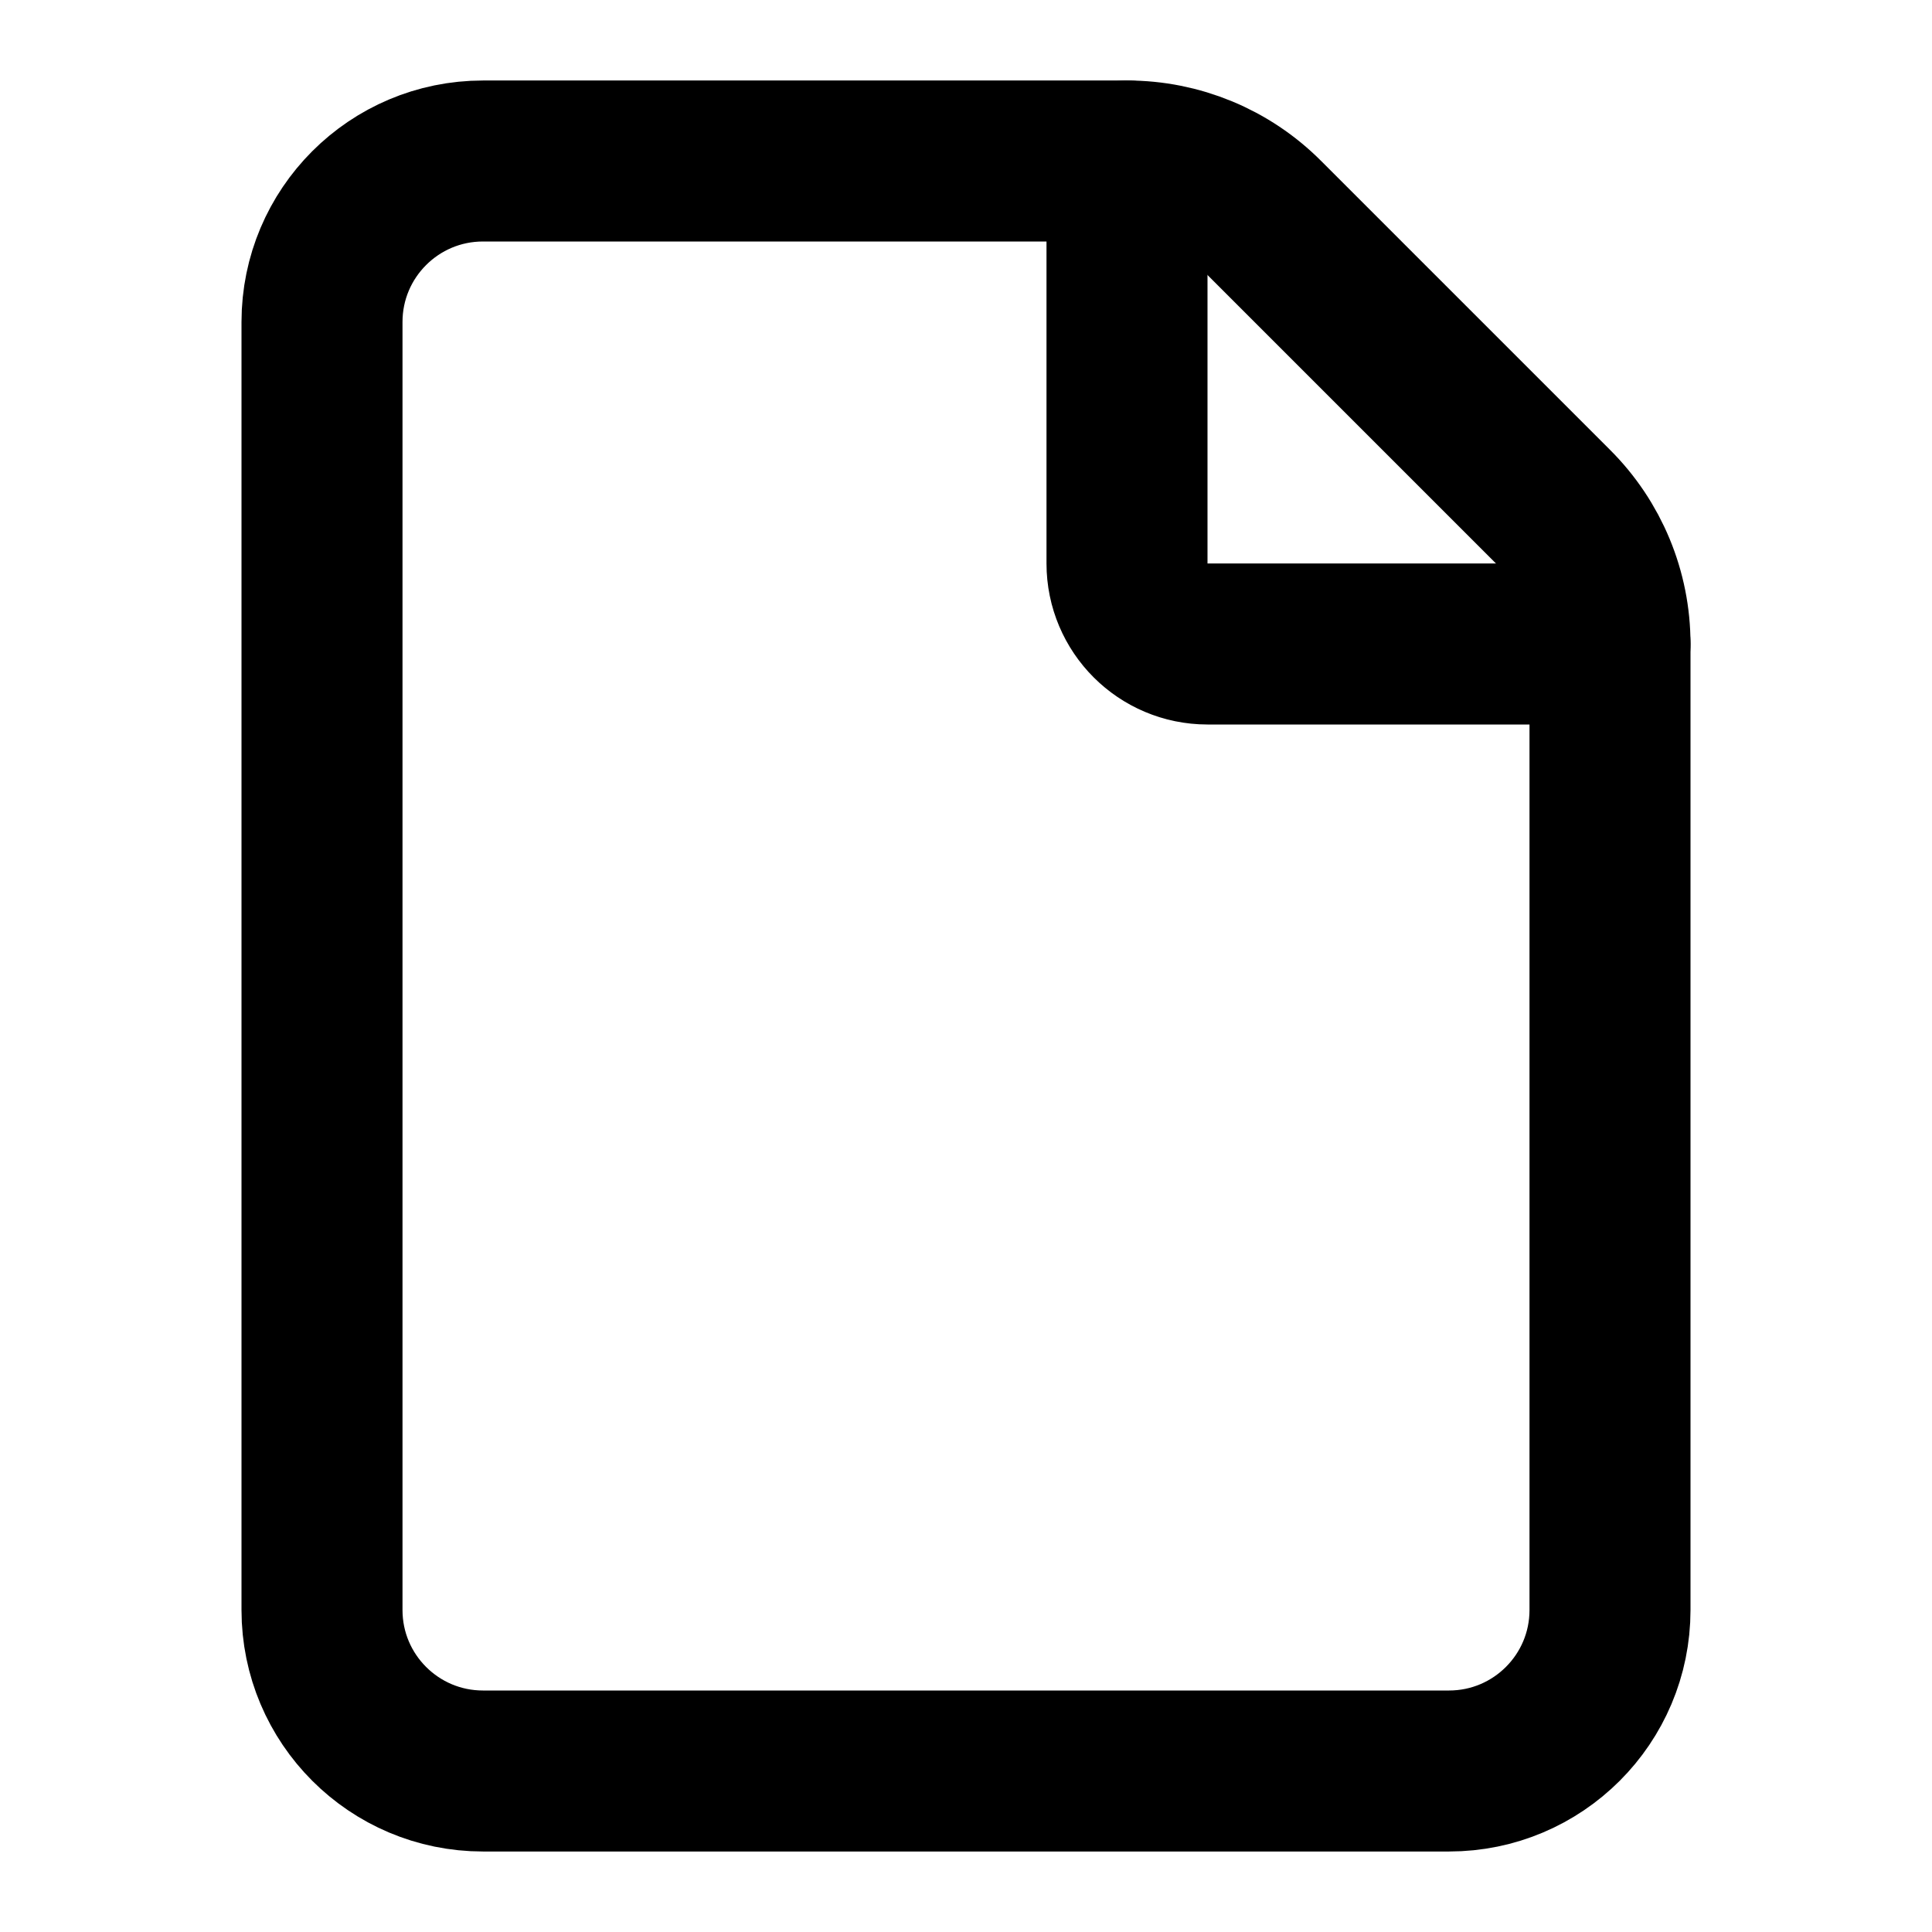
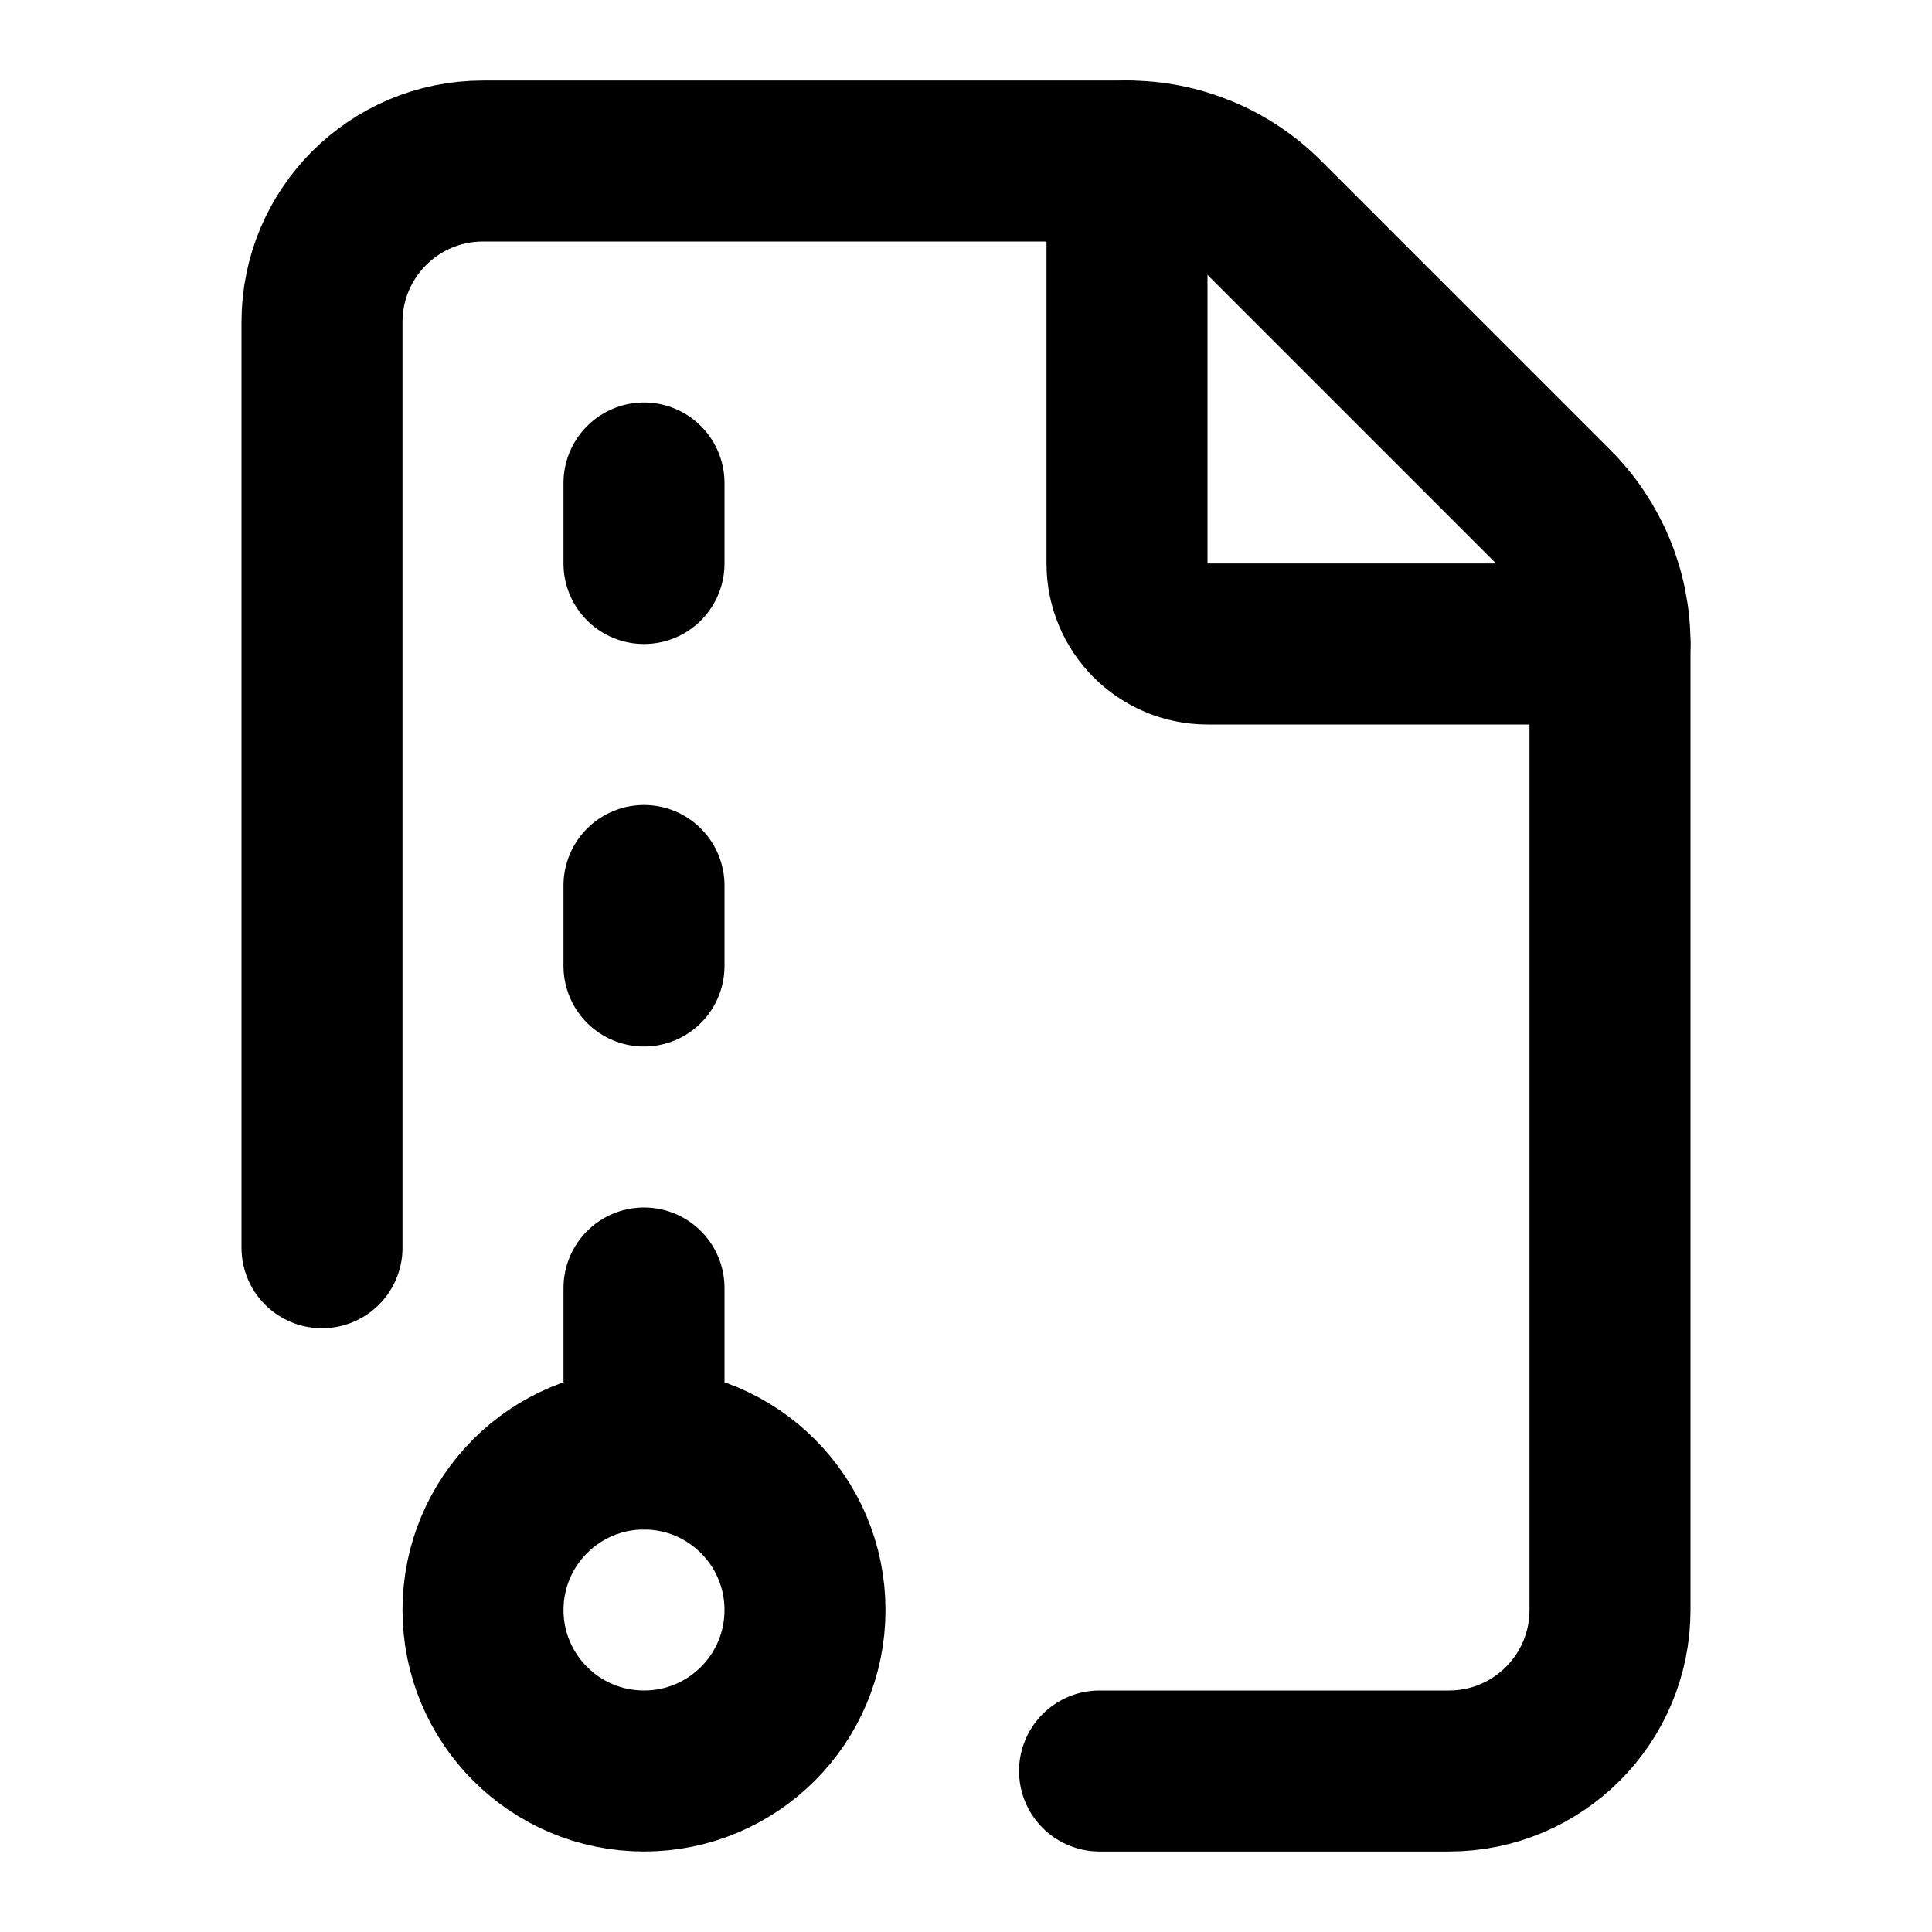
- <svg xmlns="http://www.w3.org/2000/svg" class="lucide lucide-file" width="24" height="24" viewBox="0 0 24 24" fill="none" stroke="currentColor" stroke-width="2" stroke-linecap="round" stroke-linejoin="round">
-   <path d="M6 22a2 2 0 0 1-2-2V4a2 2 0 0 1 2-2h8a2.4 2.4 0 0 1 1.704.706l3.588 3.588A2.4 2.4 0 0 1 20 8v12a2 2 0 0 1-2 2z" />
+ <svg xmlns="http://www.w3.org/2000/svg" class="lucide lucide-file-archive" width="24" height="24" viewBox="0 0 24 24" fill="none" stroke="currentColor" stroke-width="2" stroke-linecap="round" stroke-linejoin="round">
+   <path d="M13.659 22H18a2 2 0 0 0 2-2V8a2.4 2.4 0 0 0-.706-1.706l-3.588-3.588A2.4 2.4 0 0 0 14 2H6a2 2 0 0 0-2 2v11.5" />
  <path d="M14 2v5a1 1 0 0 0 1 1h5" />
+   <path d="M8 12v-1" />
+   <path d="M8 18v-2" />
+   <path d="M8 7V6" />
+   <circle cx="8" cy="20" r="2" />
</svg>
